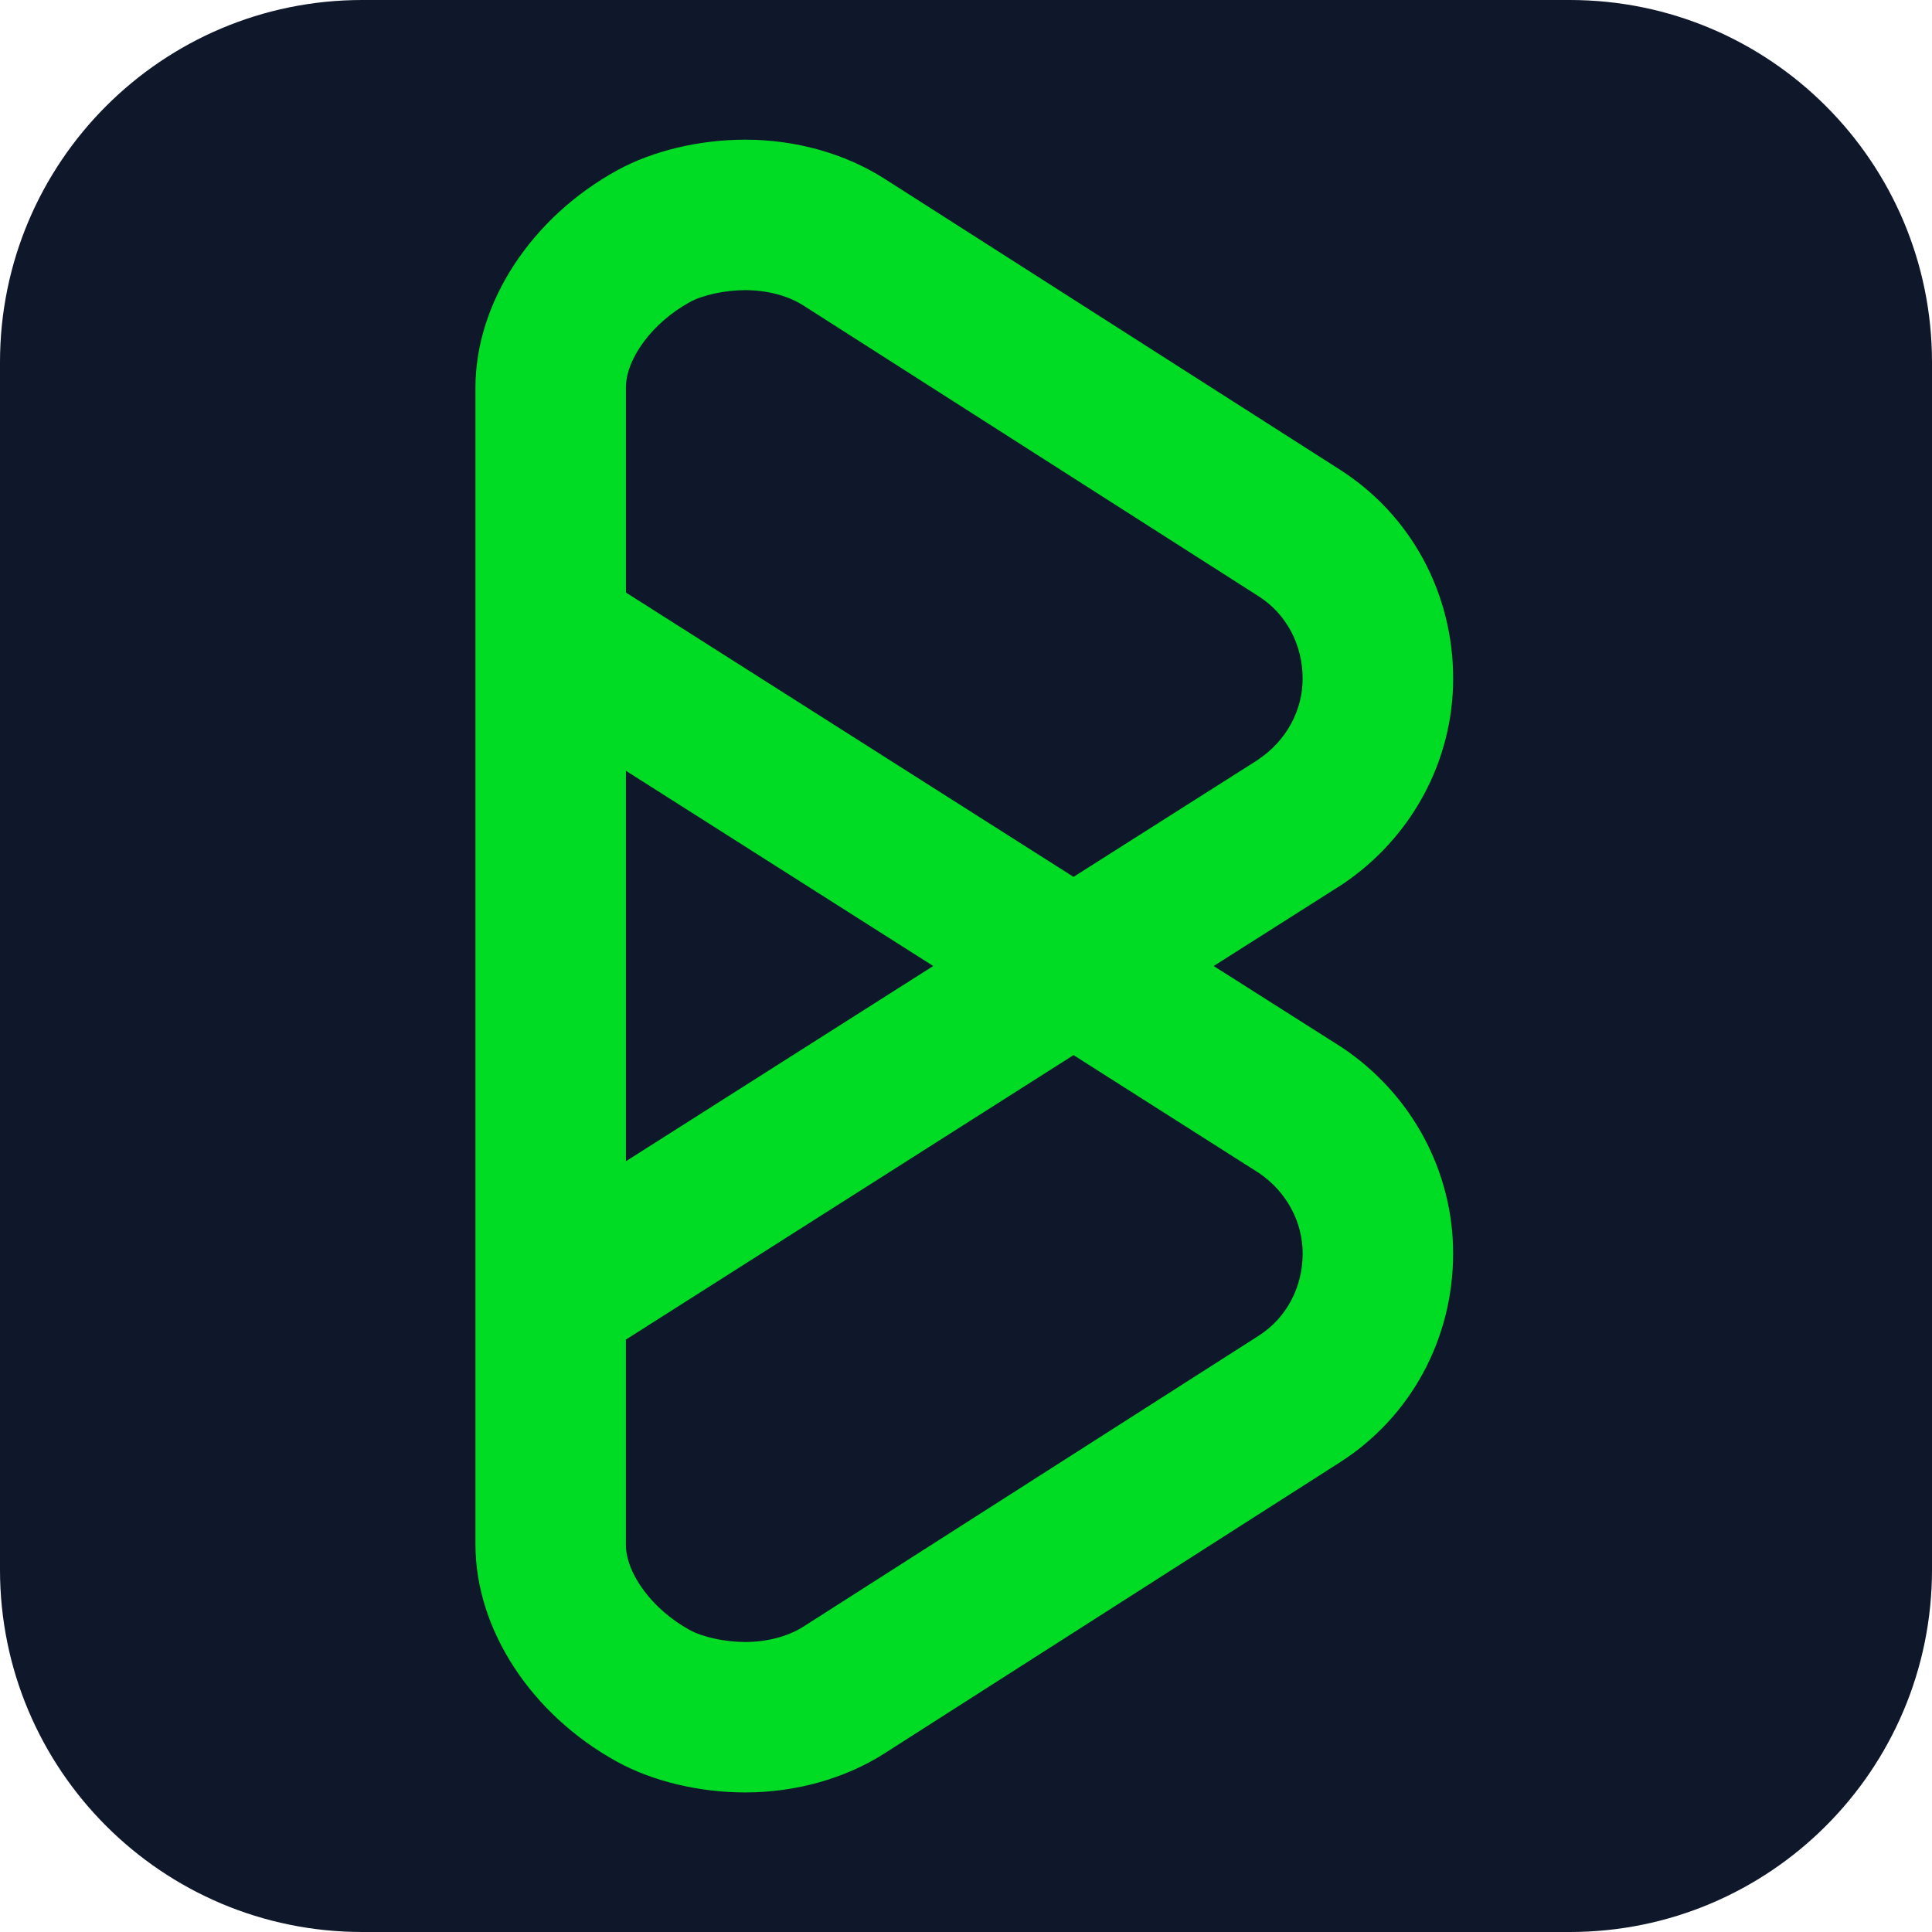
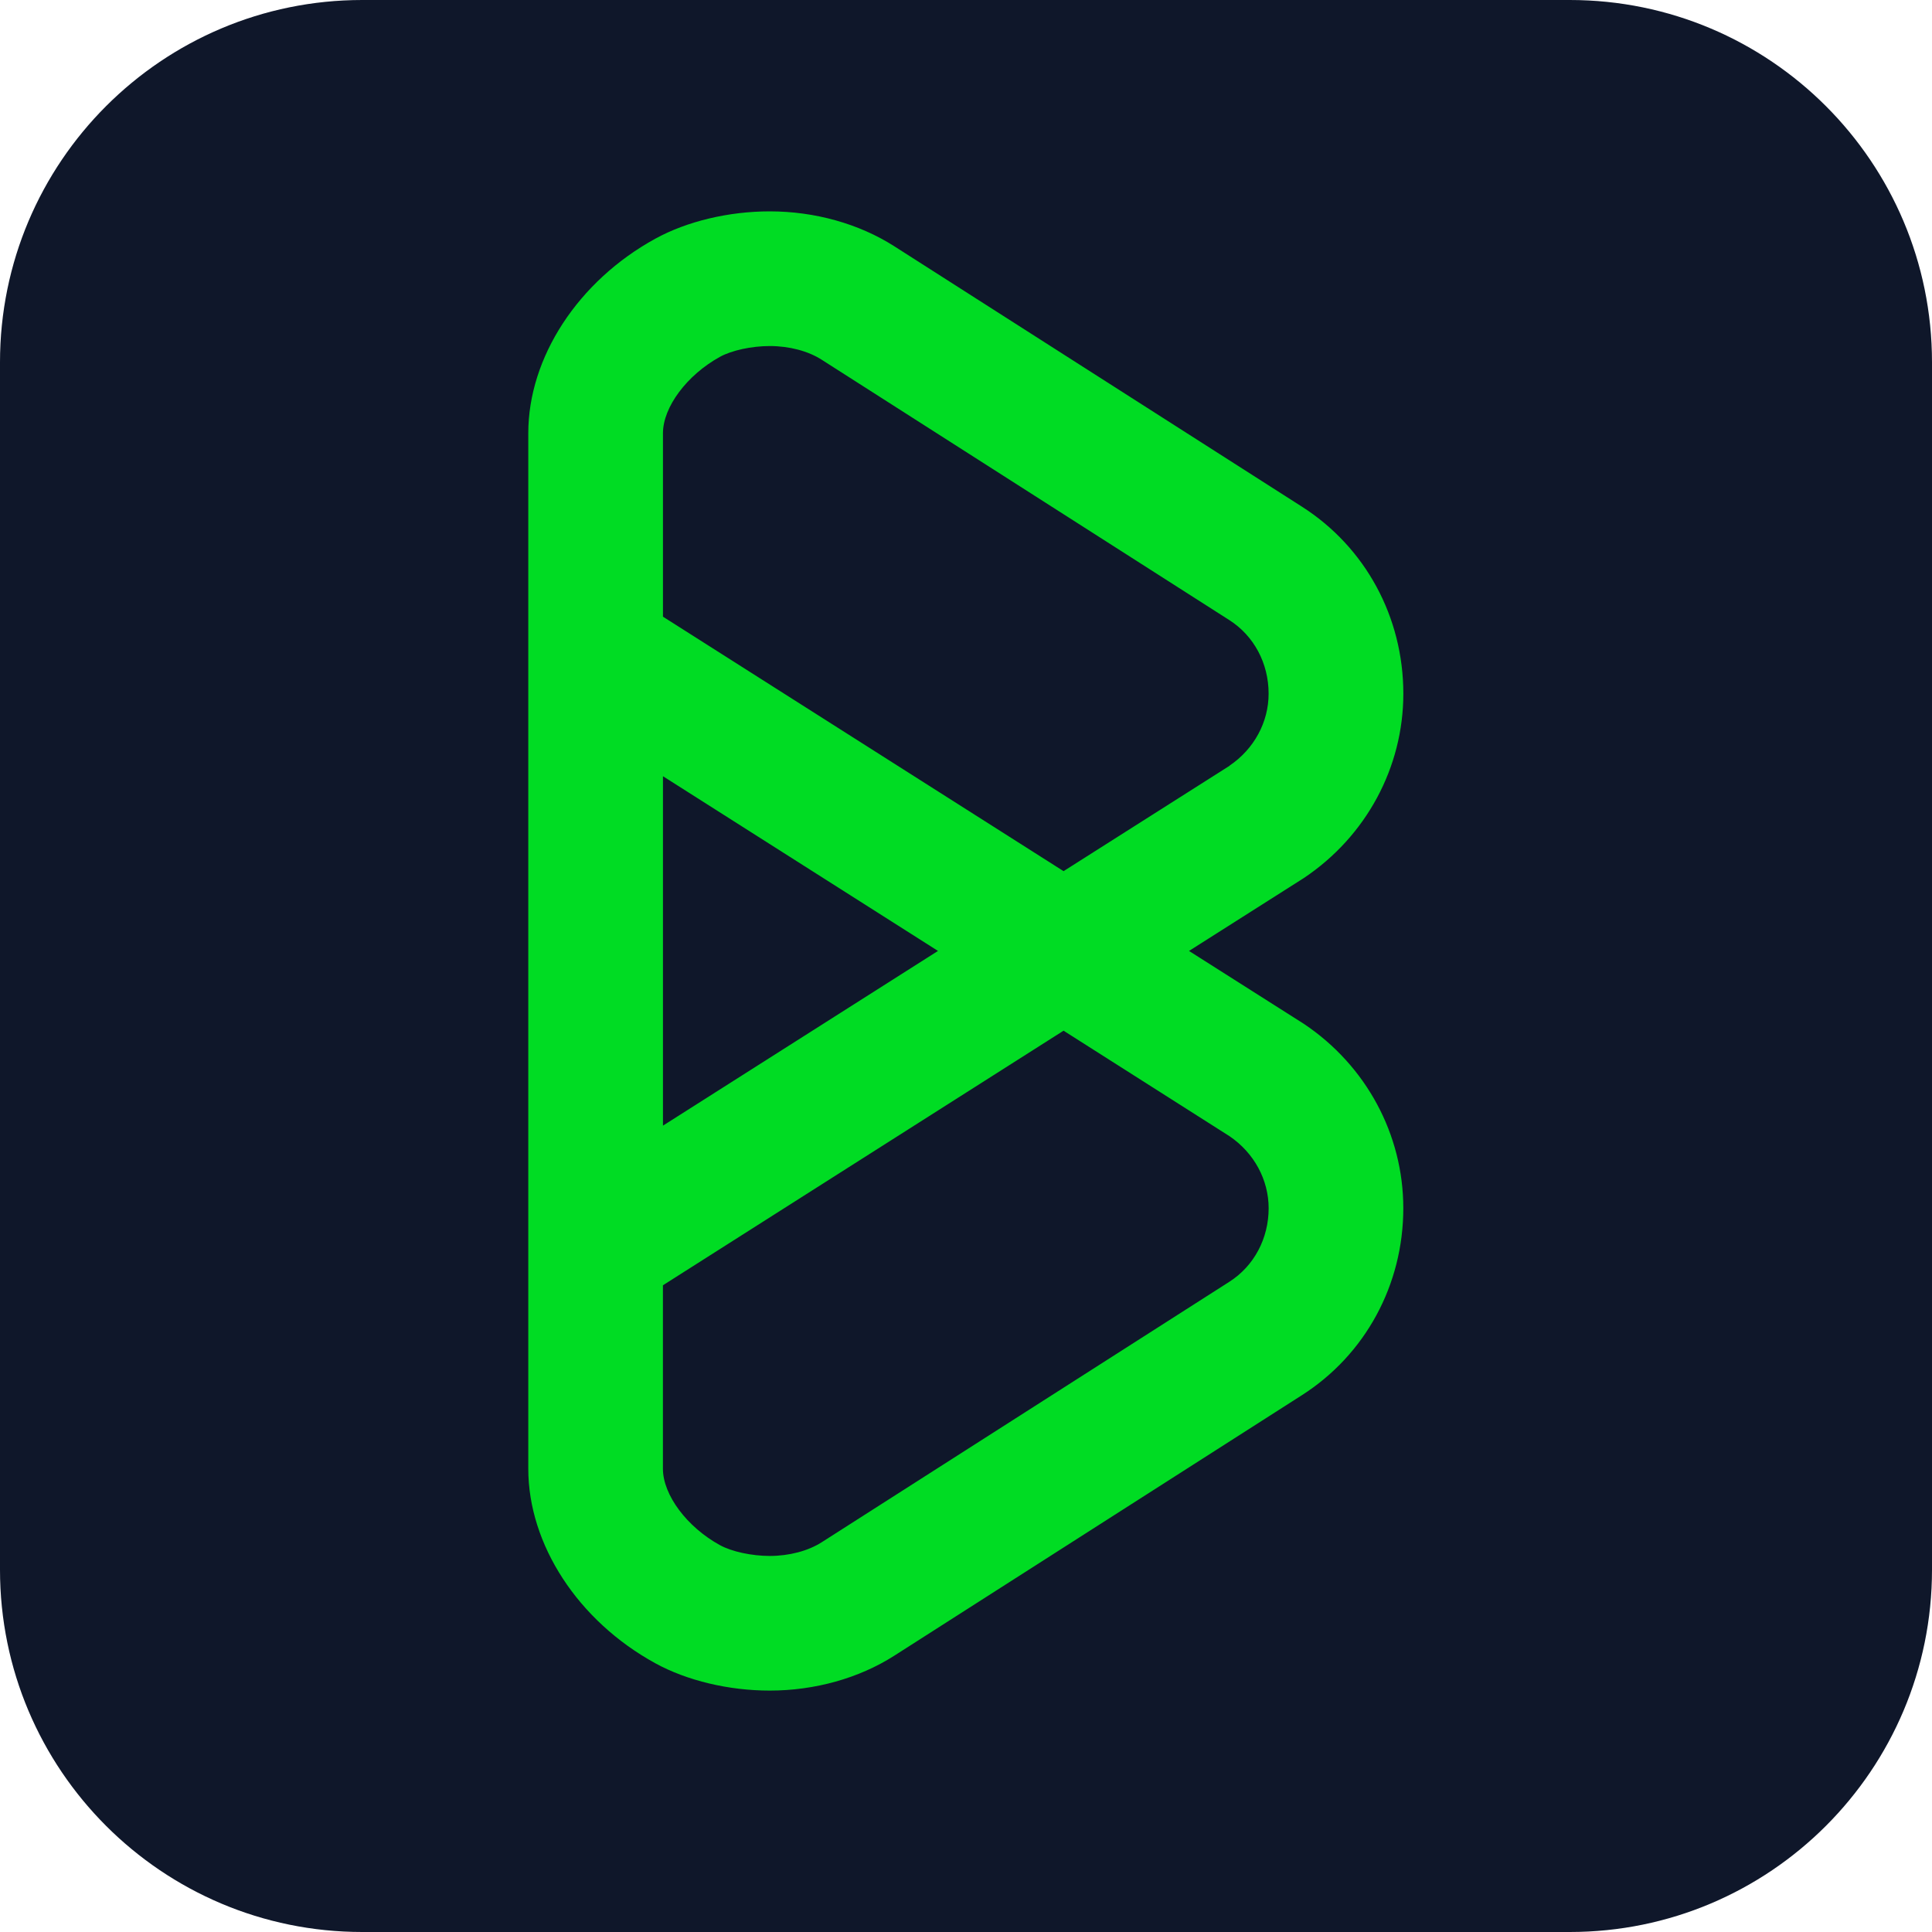
<svg xmlns="http://www.w3.org/2000/svg" width="32" height="32" viewBox="0 0 512 512" fill="none">
  <rect width="512" height="512" rx="96" fill="#0f172a" />
-   <g transform="translate(126, 37) scale(1.0)">
+   <g transform="translate(140, 56) scale(0.895)">
    <path d="M229.663 197.406C248.095 185.066 259.105 164.665 259.105 142.822C259.105 120.152 247.876 99.447 229.059 87.442L108.344 10.33C97.923 3.68 84.837 0.015 71.497 0.015C59.345 0.015 46.995 2.964 37.624 8.101C14.782 20.624 0 43.239 0 65.716V372.315C0 394.792 14.766 417.406 37.624 429.929C47 435.071 59.35 438.015 71.497 438.015C84.837 438.015 97.923 434.355 108.355 427.695L229.039 350.568C247.856 338.563 259.095 317.858 259.095 295.178C259.095 273.35 248.095 252.934 229.653 240.594L195.643 219.005L229.227 197.685L229.663 197.406ZM39.878 167.269L121.314 219L39.878 270.736V167.269ZM207.653 273.868C214.897 278.797 219.222 286.756 219.222 295.188C219.222 304.178 214.872 312.315 207.597 316.959L86.893 394.086C82.857 396.665 77.248 398.147 71.497 398.147C66.167 398.147 60.253 396.868 56.776 394.964C46.979 389.599 39.868 380.071 39.868 372.32V318.005L158.496 242.619L207.653 273.868ZM207.653 164.178L158.496 195.381L39.878 120.03V65.716C39.878 57.964 46.984 48.457 56.786 43.071C60.253 41.167 66.167 39.893 71.507 39.893C77.258 39.893 82.873 41.37 86.893 43.954L207.582 121.041C214.861 125.685 219.212 133.822 219.212 142.812C219.222 151.264 214.897 159.223 207.648 164.137L207.653 164.178Z" fill="#00DC23" />
  </g>
</svg>
